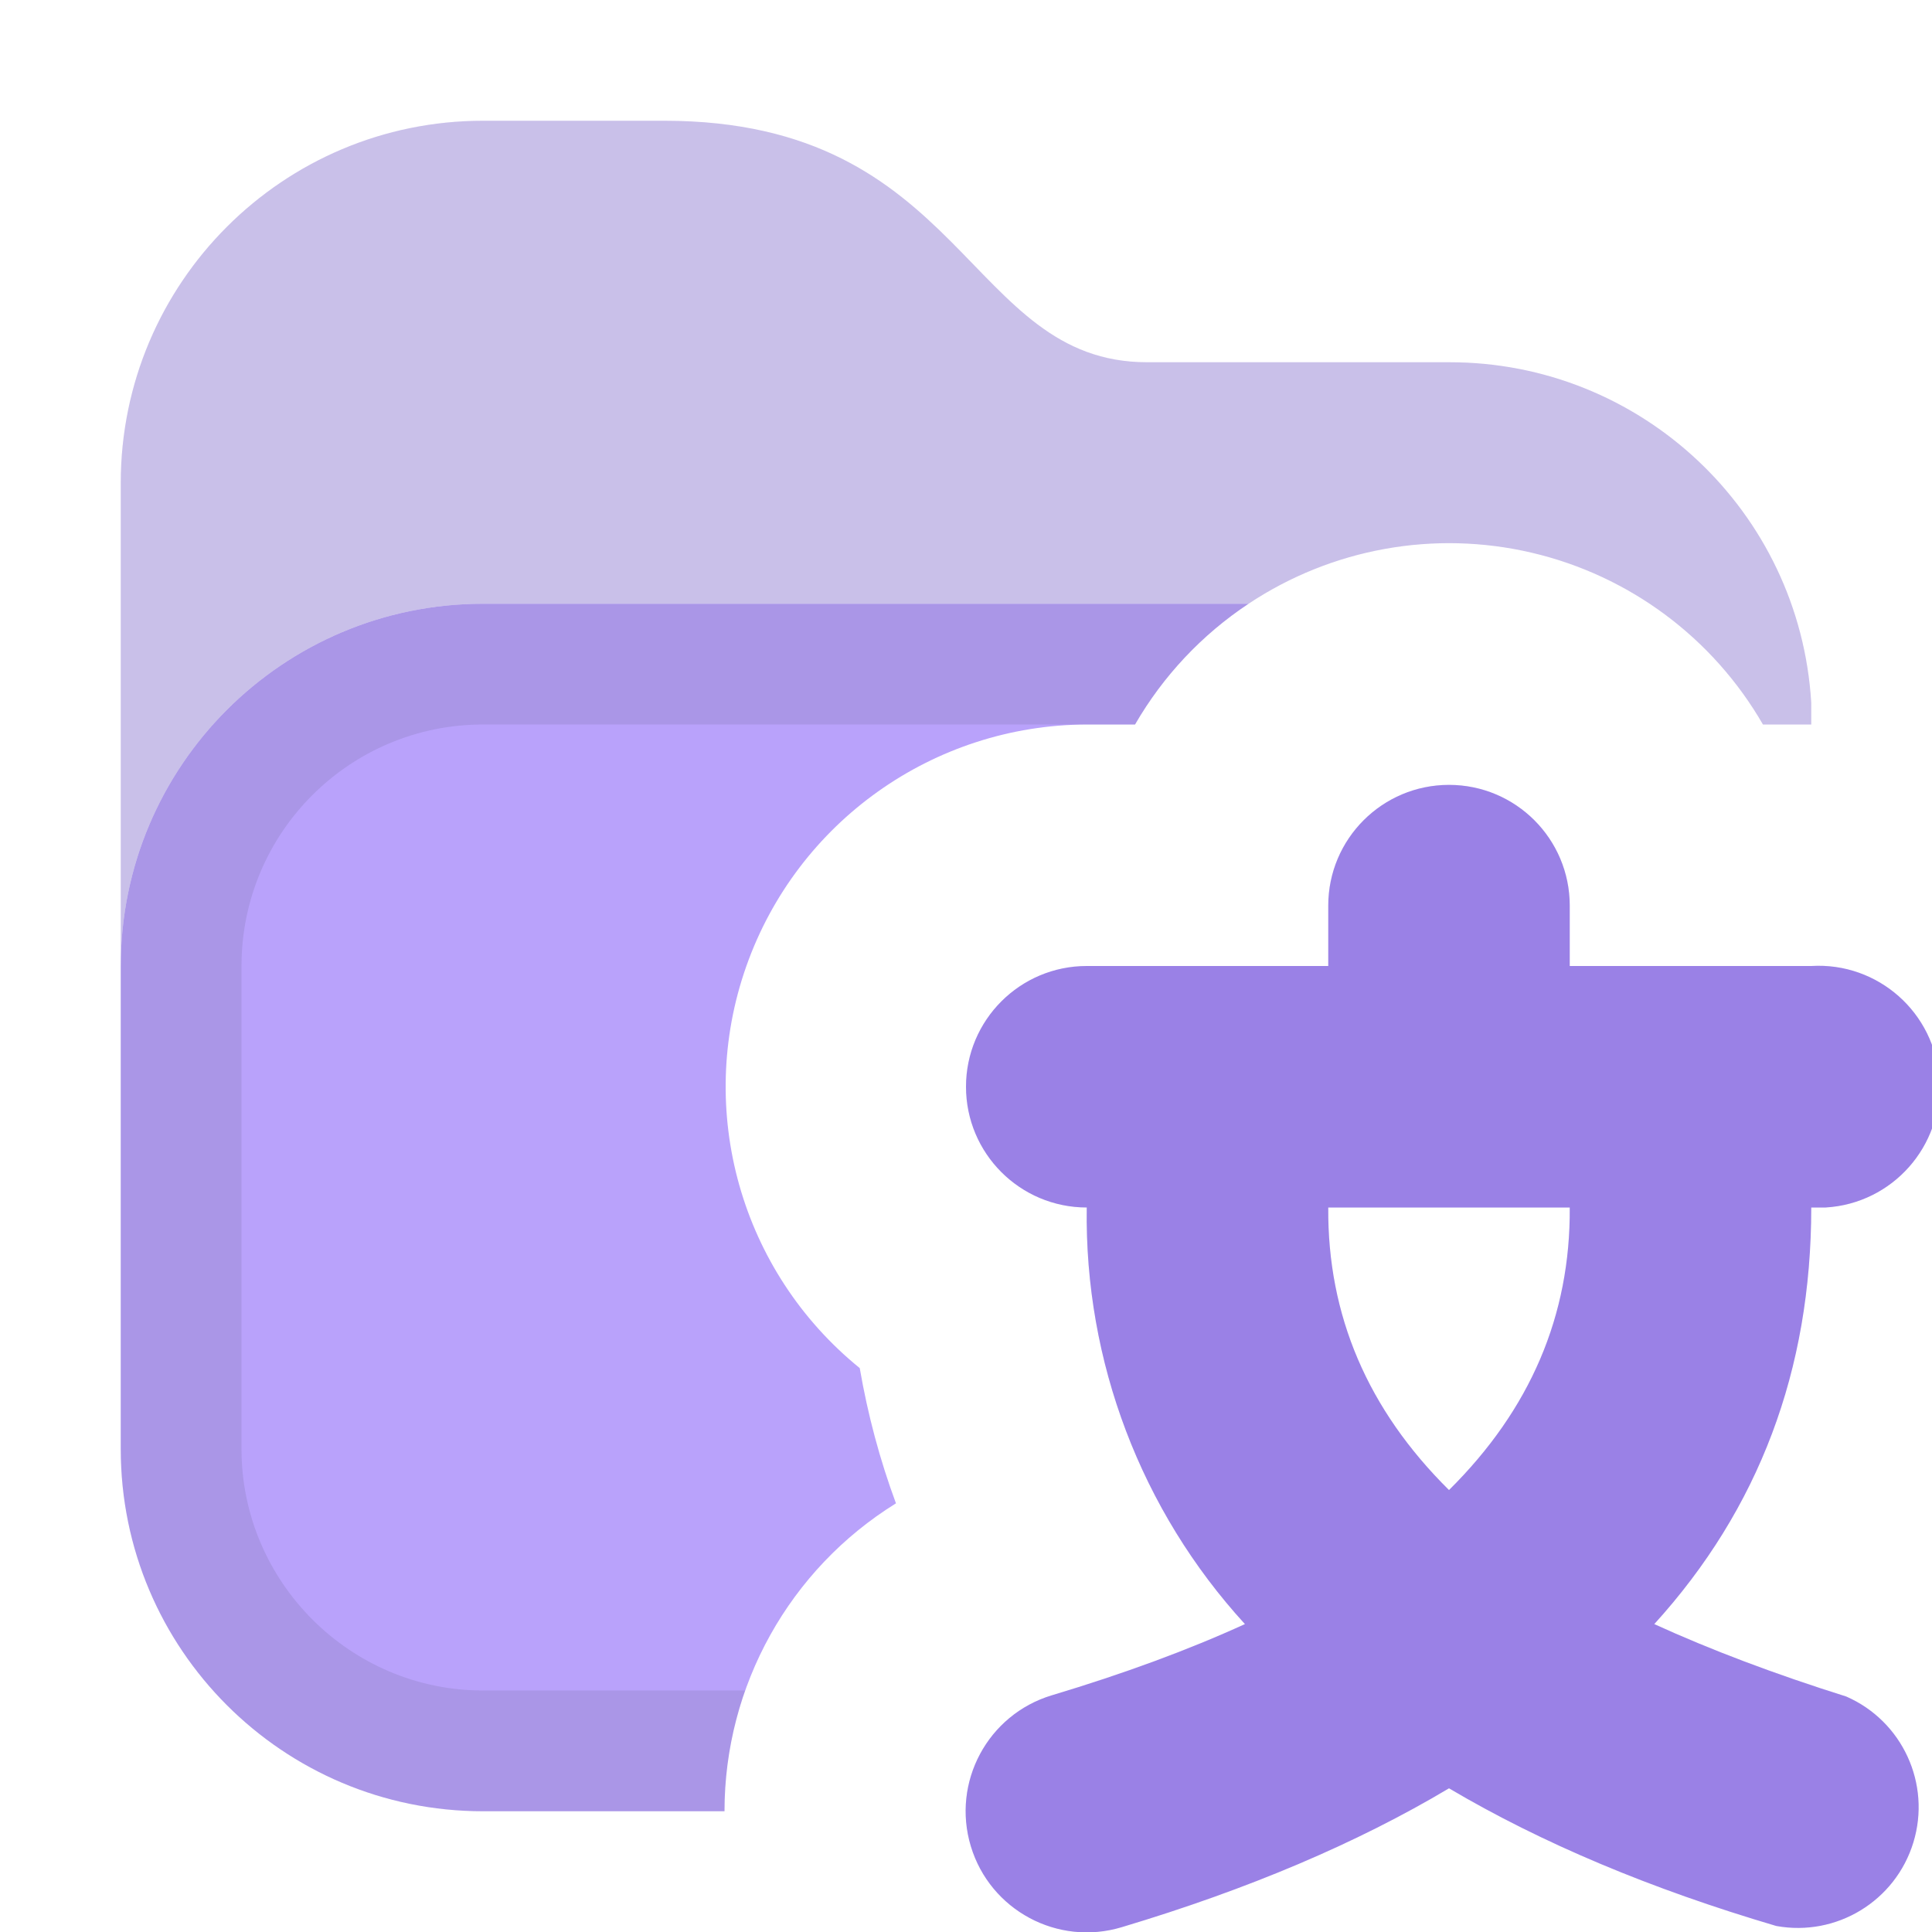
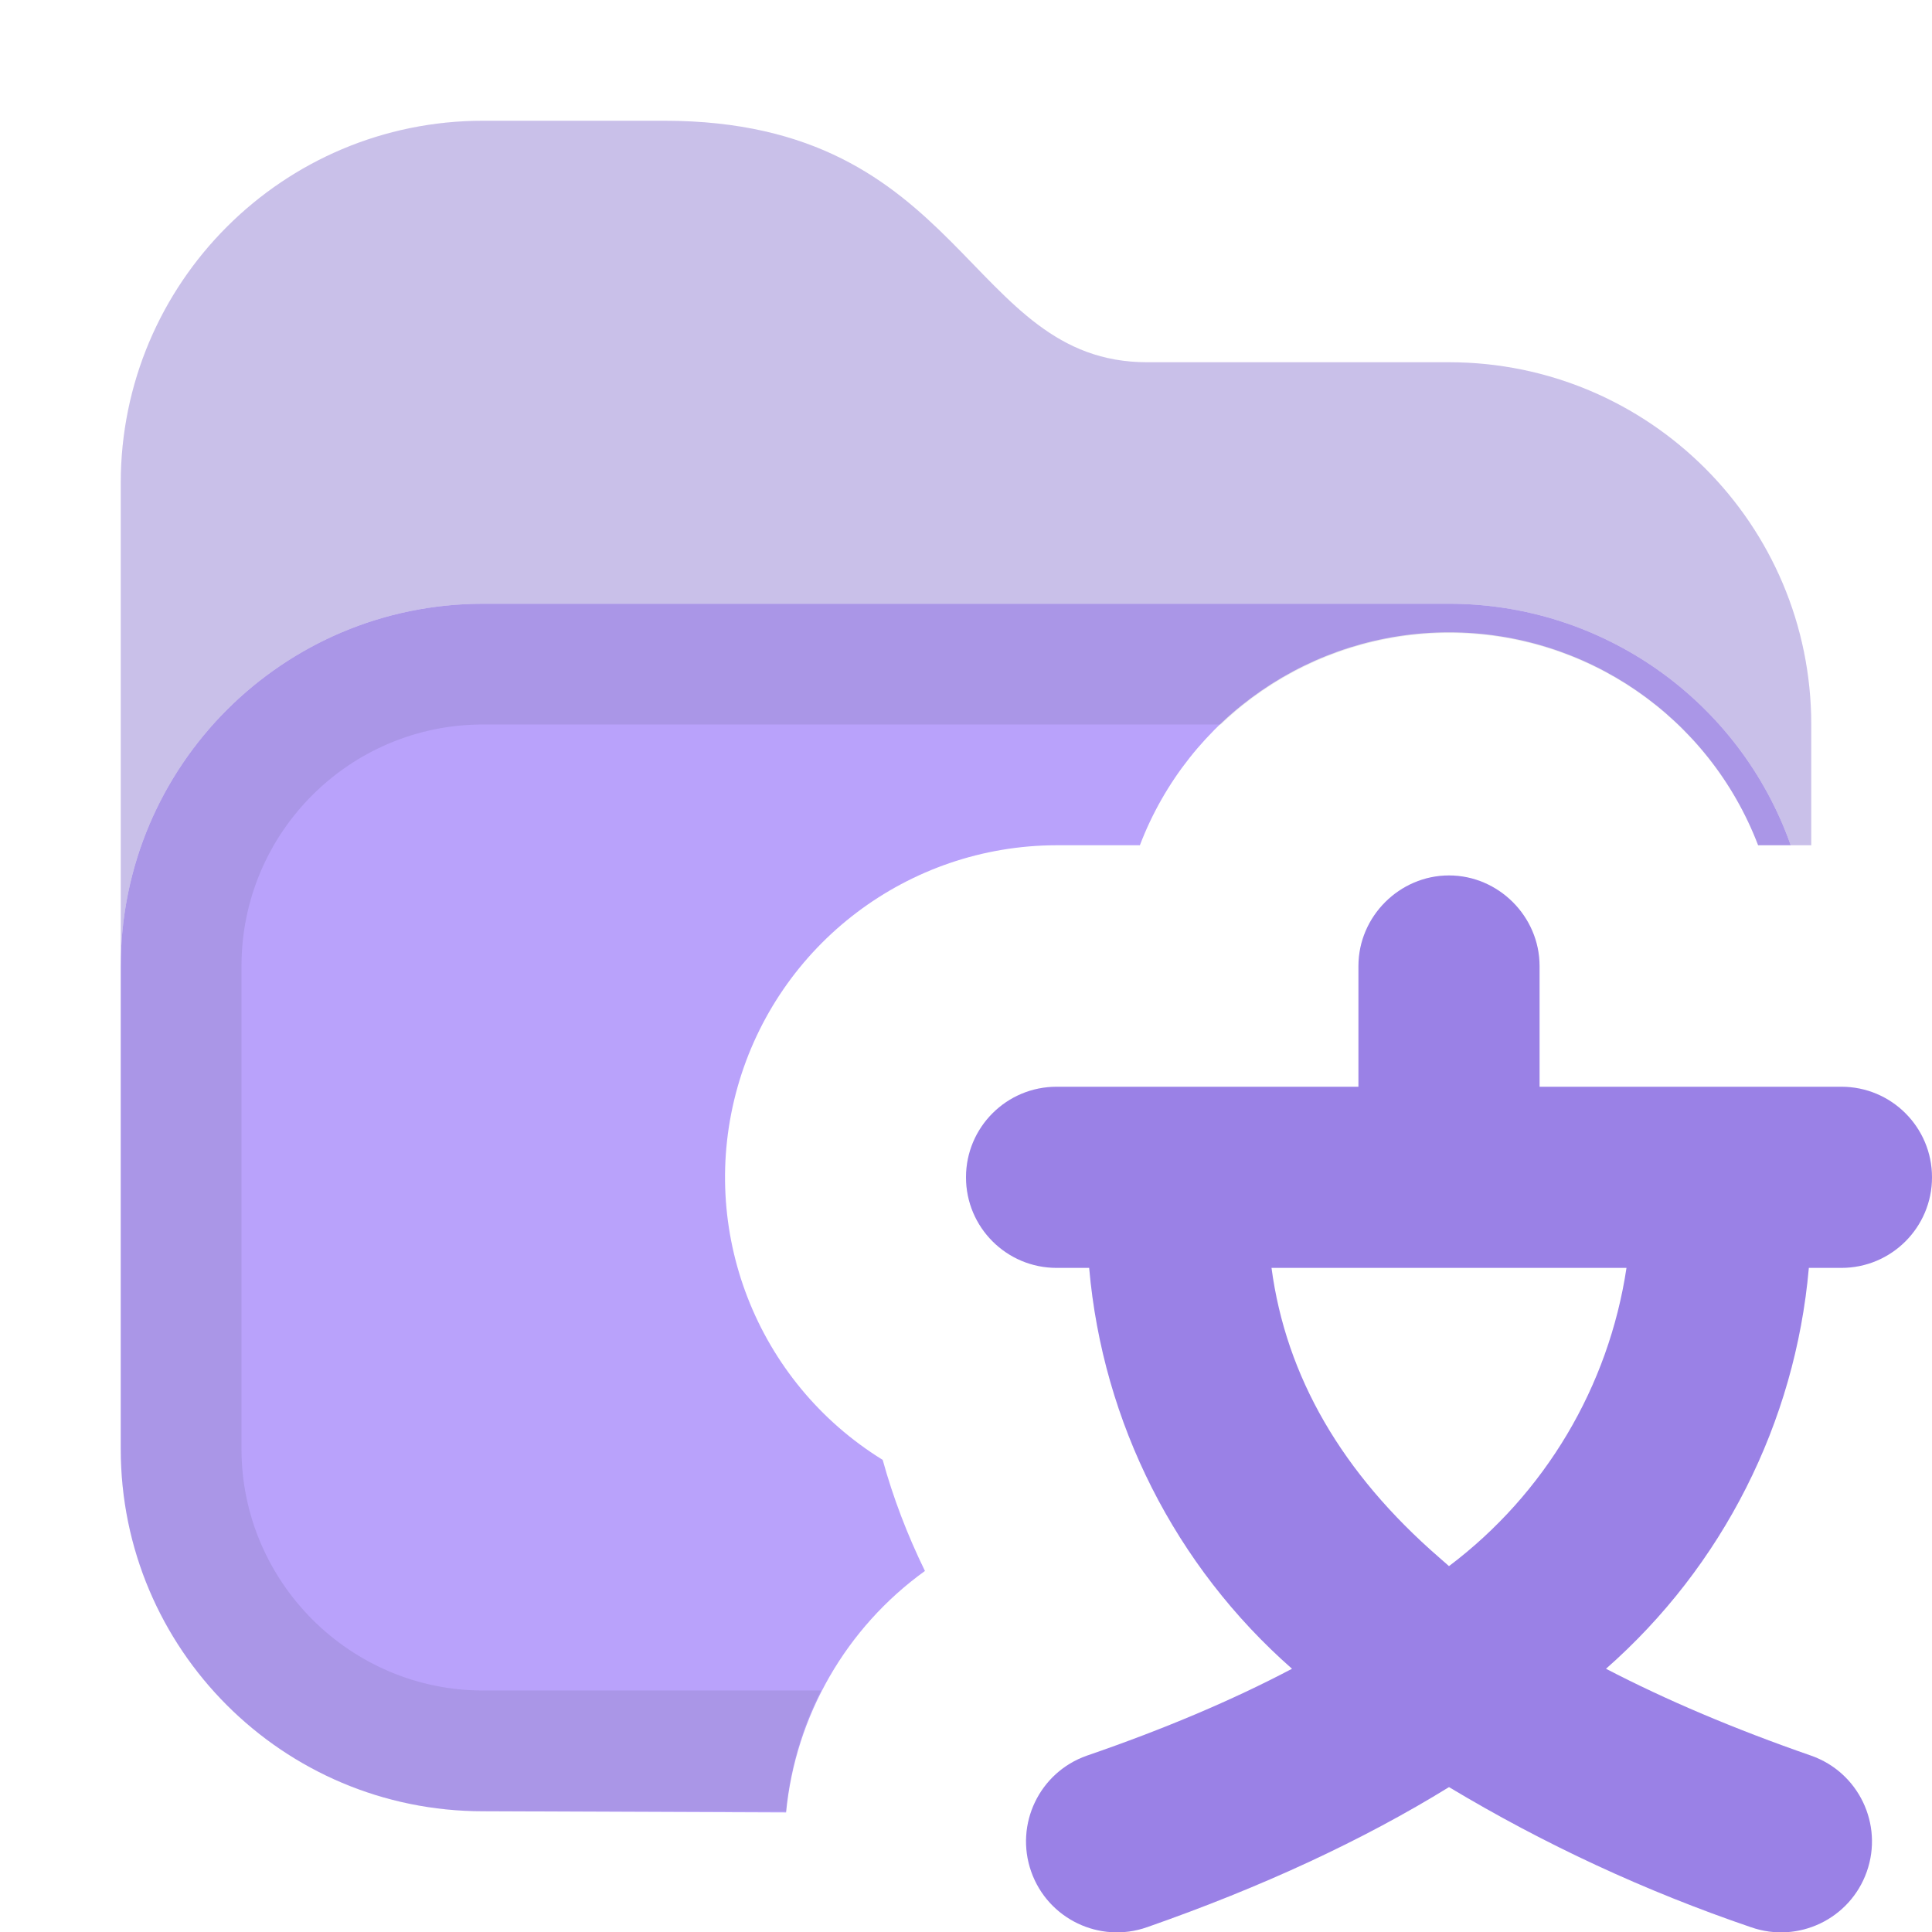
<svg xmlns="http://www.w3.org/2000/svg" xmlns:xlink="http://www.w3.org/1999/xlink" viewBox="0 0 16 16">
  <defs>
-     <path id="a" d="M12 6.5a1 1 0 0 1 1 1V8h2a1 1 0 0 1 .12 2H15q0 2.02-1.3 3.45.7.32 1.59.6a1 1 0 0 1-.58 1.9q-1.56-.46-2.71-1.14-1.14.68-2.71 1.15a1 1 0 0 1-.58-1.92q.9-.27 1.6-.59A5 5 0 0 1 9 10a1 1 0 1 1 0-2h2v-.5a1 1 0 0 1 1-1M11 10q-.01 1.34 1 2.34 1.01-1 1-2.34z" />
-     <path id="b" d="M9.5 3H12a3 3 0 0 1 3 2.82V6h-.4a3 3 0 0 0-4.26-1H4a3 3 0 0 0-3 3V4a3 3 0 0 1 3-3h1.5C8 1 8 3 9.5 3" />
+     <path id="a" d="M12 7.25c.41 0 .75.34.75.75v1h2.5a.75.75 0 1 1 0 1.5h-.27a5 5 0 0 1-1.68 3.32q.75.39 1.7.72a.75.75 0 0 1-.5 1.42A13 13 0 0 1 12 14.8q-1.07.66-2.5 1.16a.75.75 0 0 1-.5-1.42q.96-.33 1.7-.72a5 5 0 0 1-1.68-3.32h-.27a.75.75 0 1 1 0-1.5h2.5V8c0-.41.34-.75.75-.75m-.08 5.65.08.07a3.8 3.8 0 0 0 1.47-2.47h-2.94q.18 1.35 1.39 2.4" />
+     <path id="b" d="M9.5 3H12a3 3 0 0 1 3 3v1h-.17A3 3 0 0 0 12 5H4a3 3 0 0 0-3 3V4a3 3 0 0 1 3-3h1.5C8 1 8 3 9.5 3" />
  </defs>
  <use xlink:href="#a" fill="#a78bfa" fill-rule="evenodd" />
  <use xlink:href="#a" fill="#1e293b" fill-opacity="0.1" fill-rule="evenodd" />
  <use xlink:href="#b" fill="#a78bfa" fill-opacity=".4" fill-rule="evenodd" />
  <use xlink:href="#b" fill="#1e293b" fill-opacity="0.1" fill-rule="evenodd" />
-   <path fill="#a78bfa" fill-opacity=".8" fill-rule="evenodd" d="M9.4 6H9a3 3 0 0 0-1.88 5.33q.1.58.3 1.12A3 3 0 0 0 6 15H4a3 3 0 0 1-3-3V8a3 3 0 0 1 3-3h6.34a3 3 0 0 0-.94 1" />
-   <path fill="#1e293b" fill-opacity="0.1" d="M9.4 6H4a2 2 0 0 0-2 2v4c0 1.1.9 2 2 2h2.17Q6 14.49 6 15H4a3 3 0 0 1-3-3V8a3 3 0 0 1 3-3h6.34a3 3 0 0 0-.94 1" />
+   <path fill="#a78bfa" fill-opacity=".8" fill-rule="evenodd" d="M12 5a3 3 0 0 1 2.83 2h-.27a2.74 2.74 0 0 0-5.12 0h-.69a2.75 2.75 0 0 0-1.44 5.09q.13.47.35.92a2.8 2.8 0 0 0-1.15 2L4 15a3 3 0 0 1-3-3V8a3 3 0 0 1 3-3z" />
+   <path fill="#1e293b" fill-opacity="0.1" d="M12 5a3 3 0 0 1 2.83 2h-.27a2.74 2.74 0 0 0-4.45-1H4a2 2 0 0 0-2 2v4c0 1.1.9 2 2 2h2.8q-.24.47-.29 1H4a3 3 0 0 1-3-3V8a3 3 0 0 1 3-3z" />
</svg>
